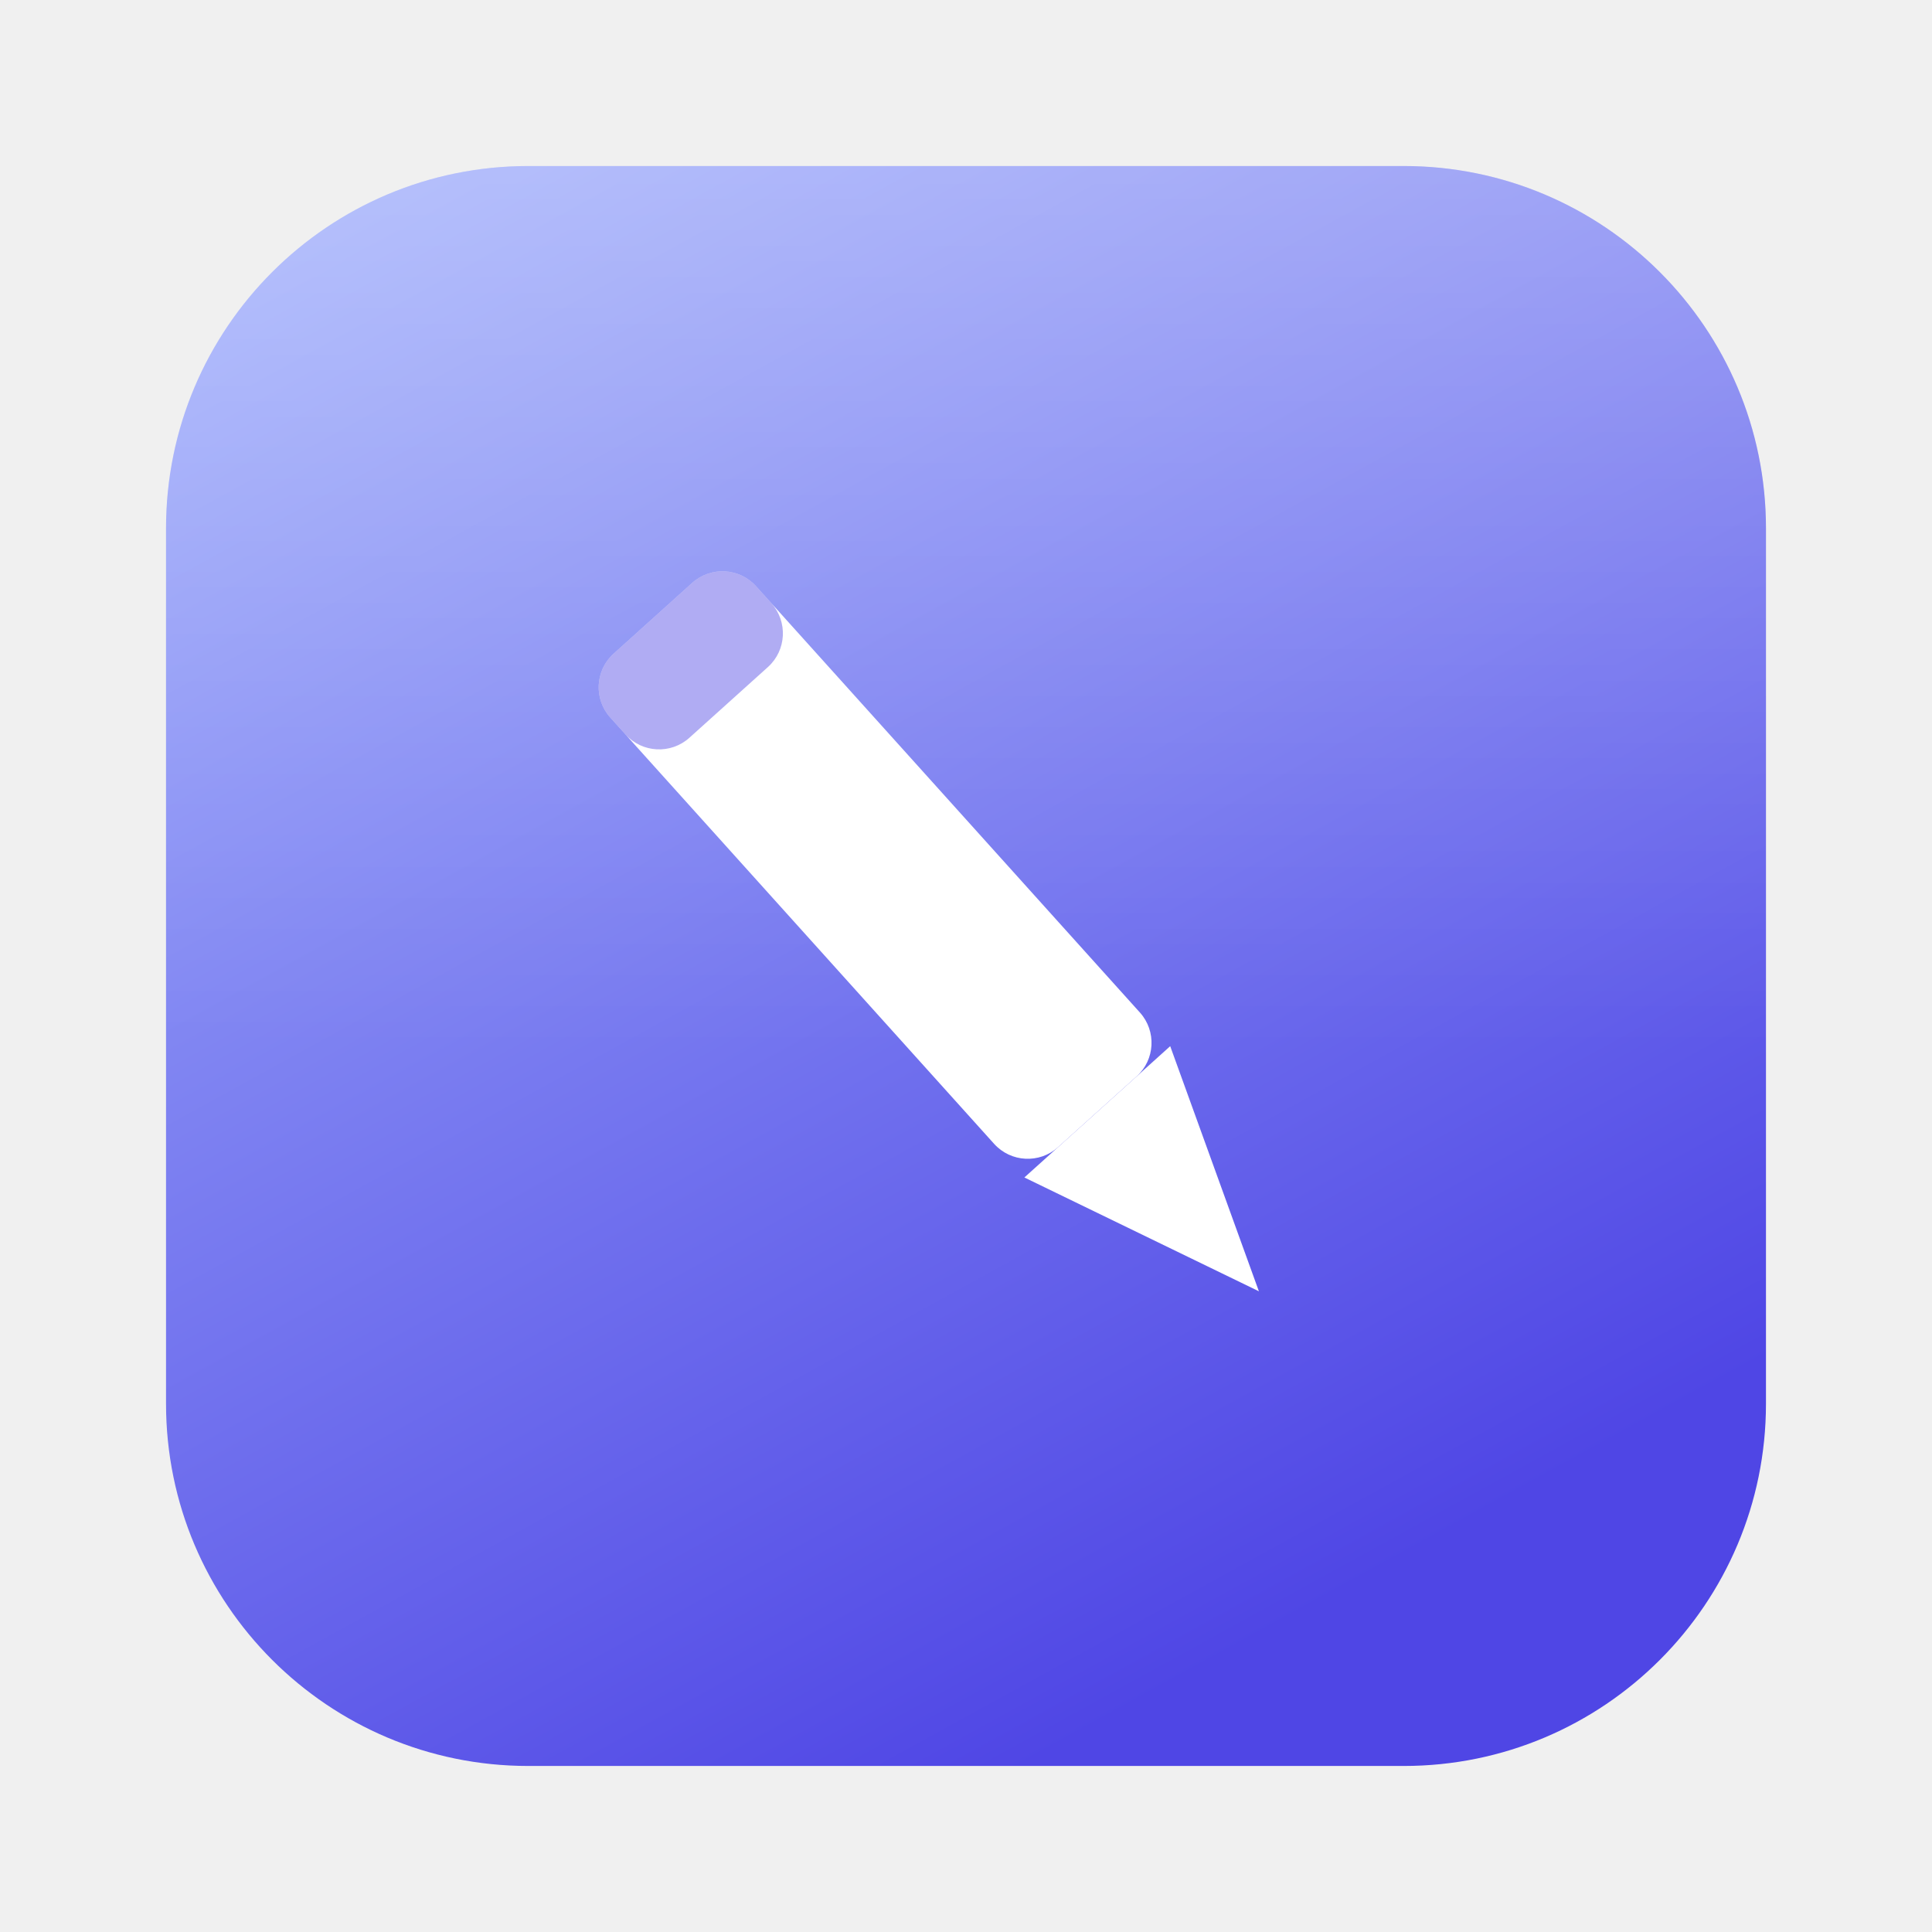
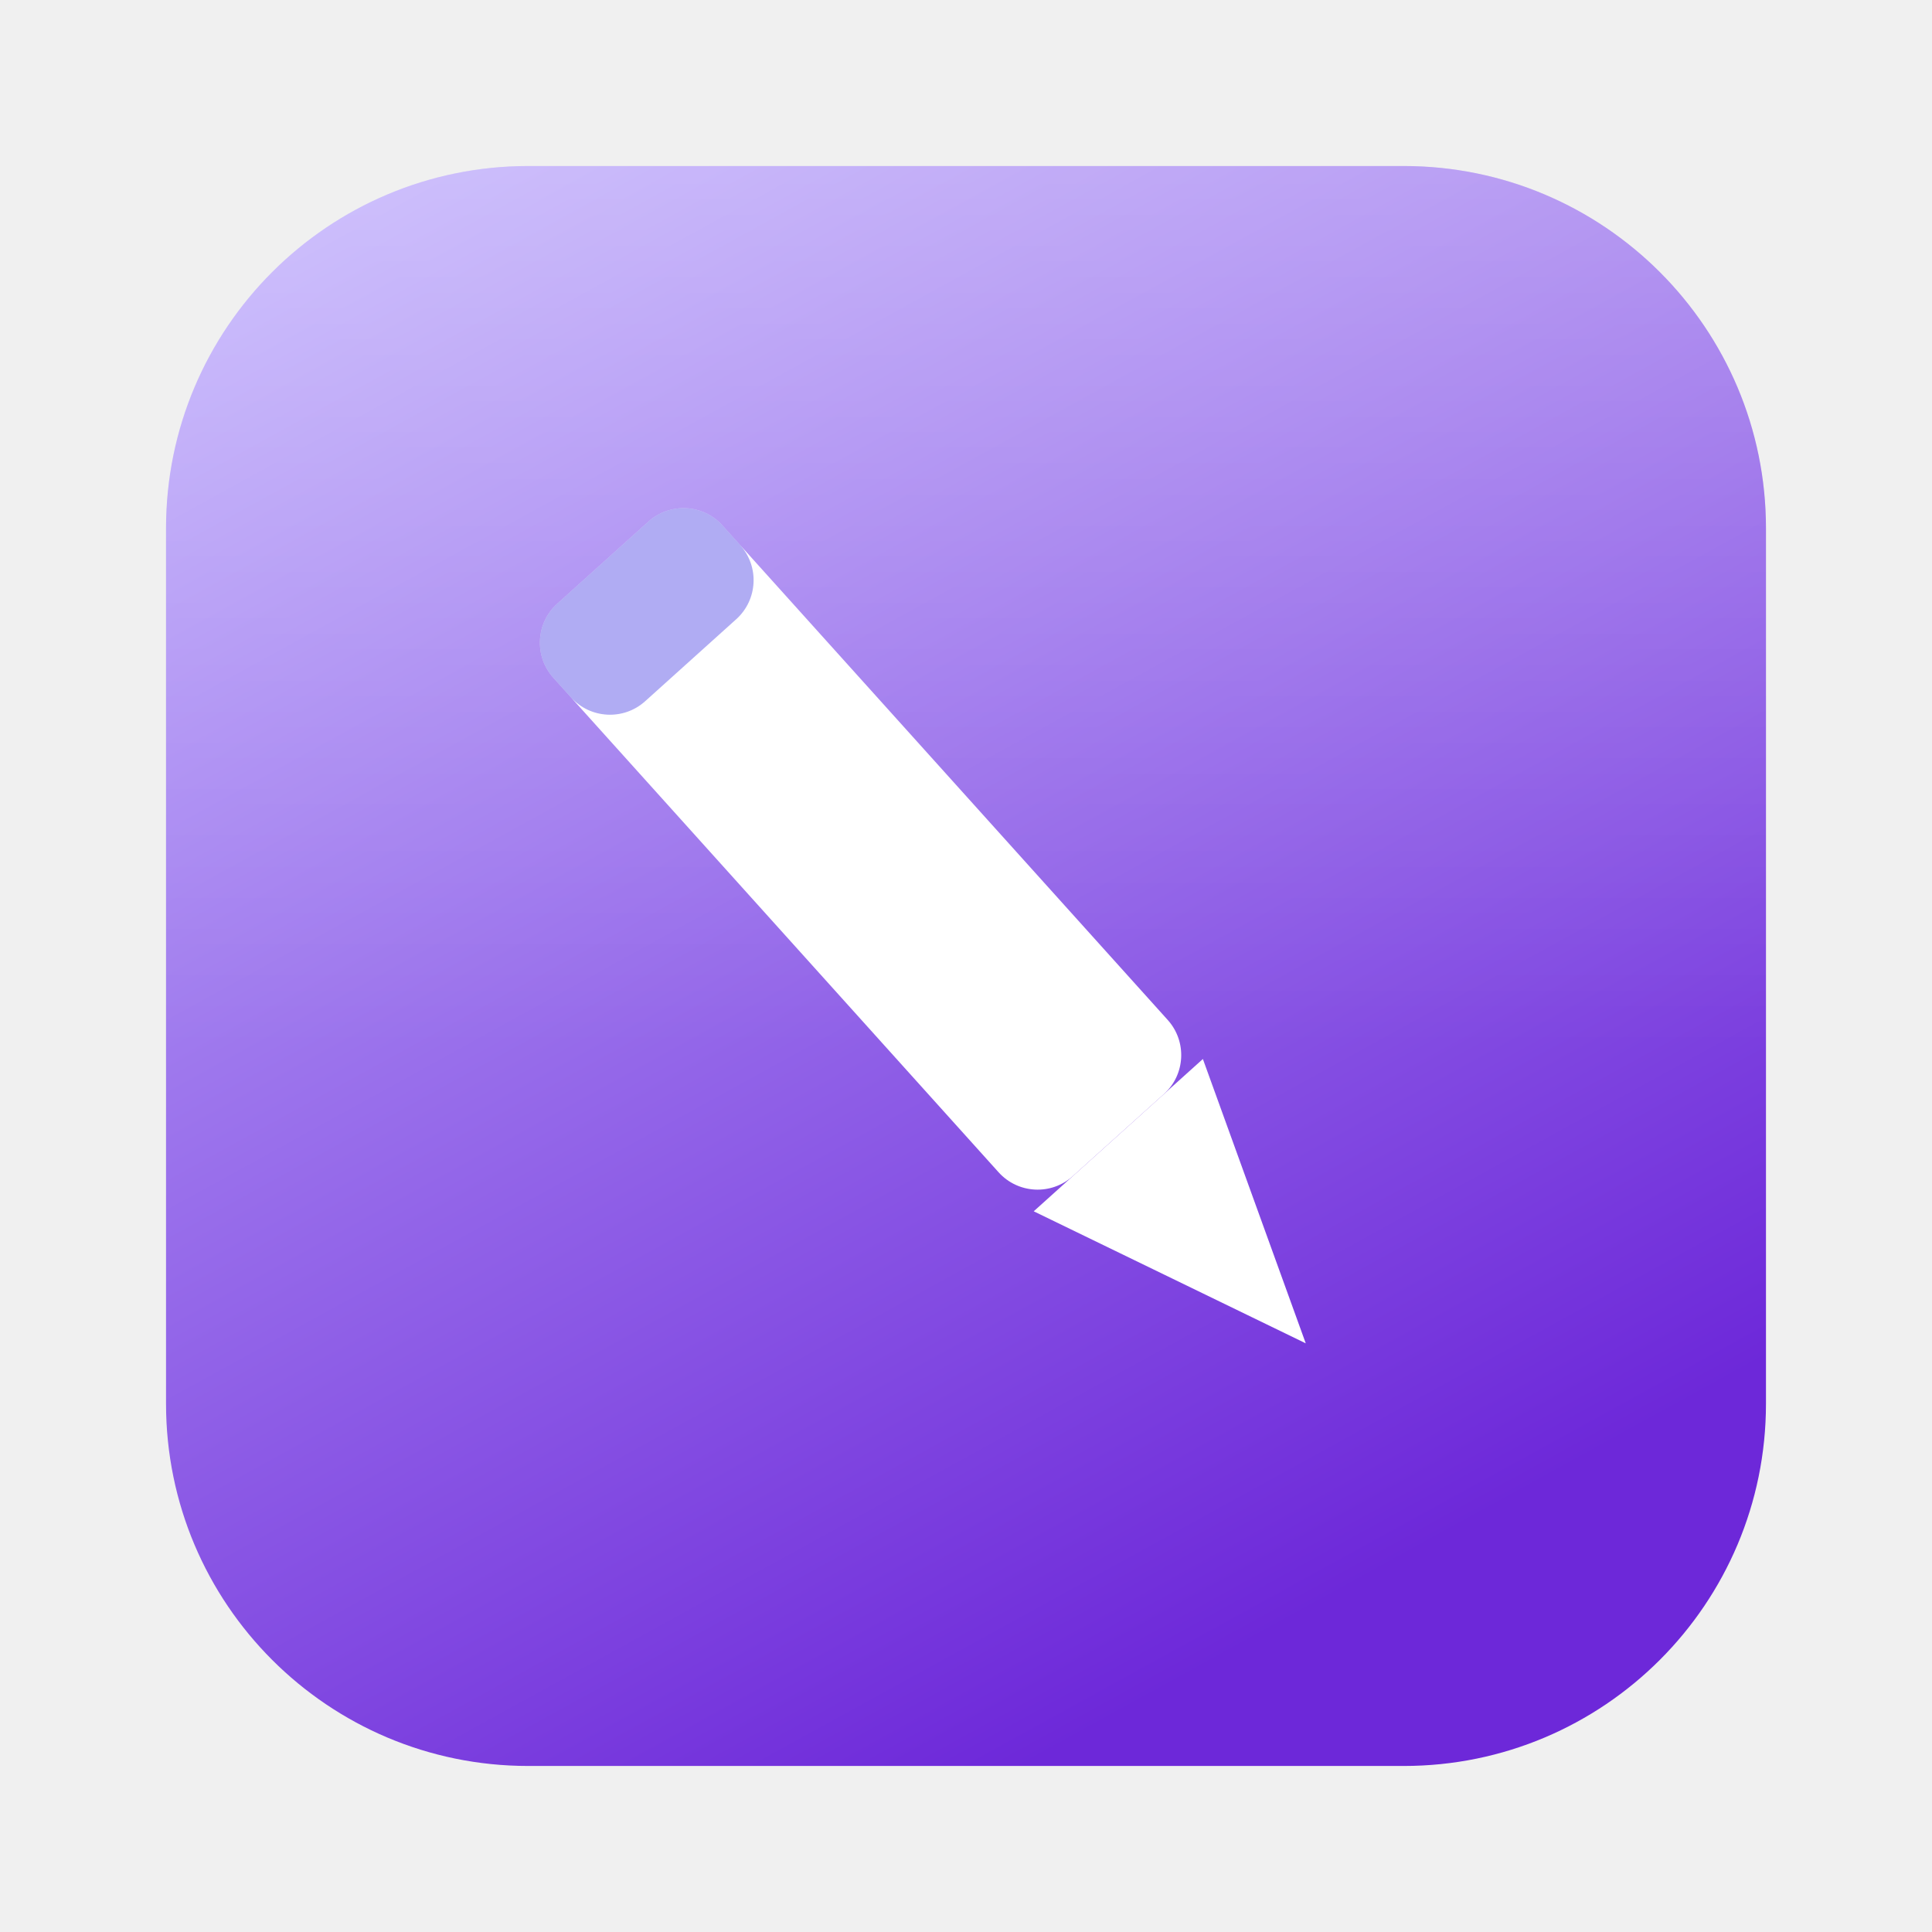
<svg xmlns="http://www.w3.org/2000/svg" viewBox="0 0 512 512" width="512" height="512" role="img" aria-label="博客创作">
  <defs>
    <linearGradient id="g" x1="0" y1="0" x2="0.55" y2="1">
-       <stop offset="0" stop-color="#A5B4FC" />
-       <stop offset="1" stop-color="#4F46E5" />
+       <stop offset="0" stop-color="#C4B5FD" />
+       <stop offset="1" stop-color="#6D28D9" />
    </linearGradient>
    <linearGradient id="hl" x1="0" y1="0" x2="0" y2="1">
      <stop offset="0" stop-color="#fff" stop-opacity=".22" />
      <stop offset="0.55" stop-color="#fff" stop-opacity="0" />
    </linearGradient>
    <clipPath id="c">
      <rect x="44" y="44" width="424" height="424" rx="96" />
    </clipPath>
  </defs>
  <rect x="44" y="44" width="424" height="424" rx="96" fill="url(#g)" />
  <g clip-path="url(#c)">
    <rect x="44" y="44" width="424" height="424" fill="url(#hl)" />
  </g>
-   <g fill="#fff">
+   <g transform="translate(256 256) scale(1.16) translate(-256 -256)" fill="#fff">
    <g transform="rotate(-42 256 256)">
      <rect x="230" y="132" width="52" height="176" rx="12" />
      <path d="M230 308 L256 372 L282 308 Z" />
      <rect x="230" y="132" width="52" height="30" rx="12" fill="#4F46E5" opacity=".45" />
    </g>
  </g>
</svg>
